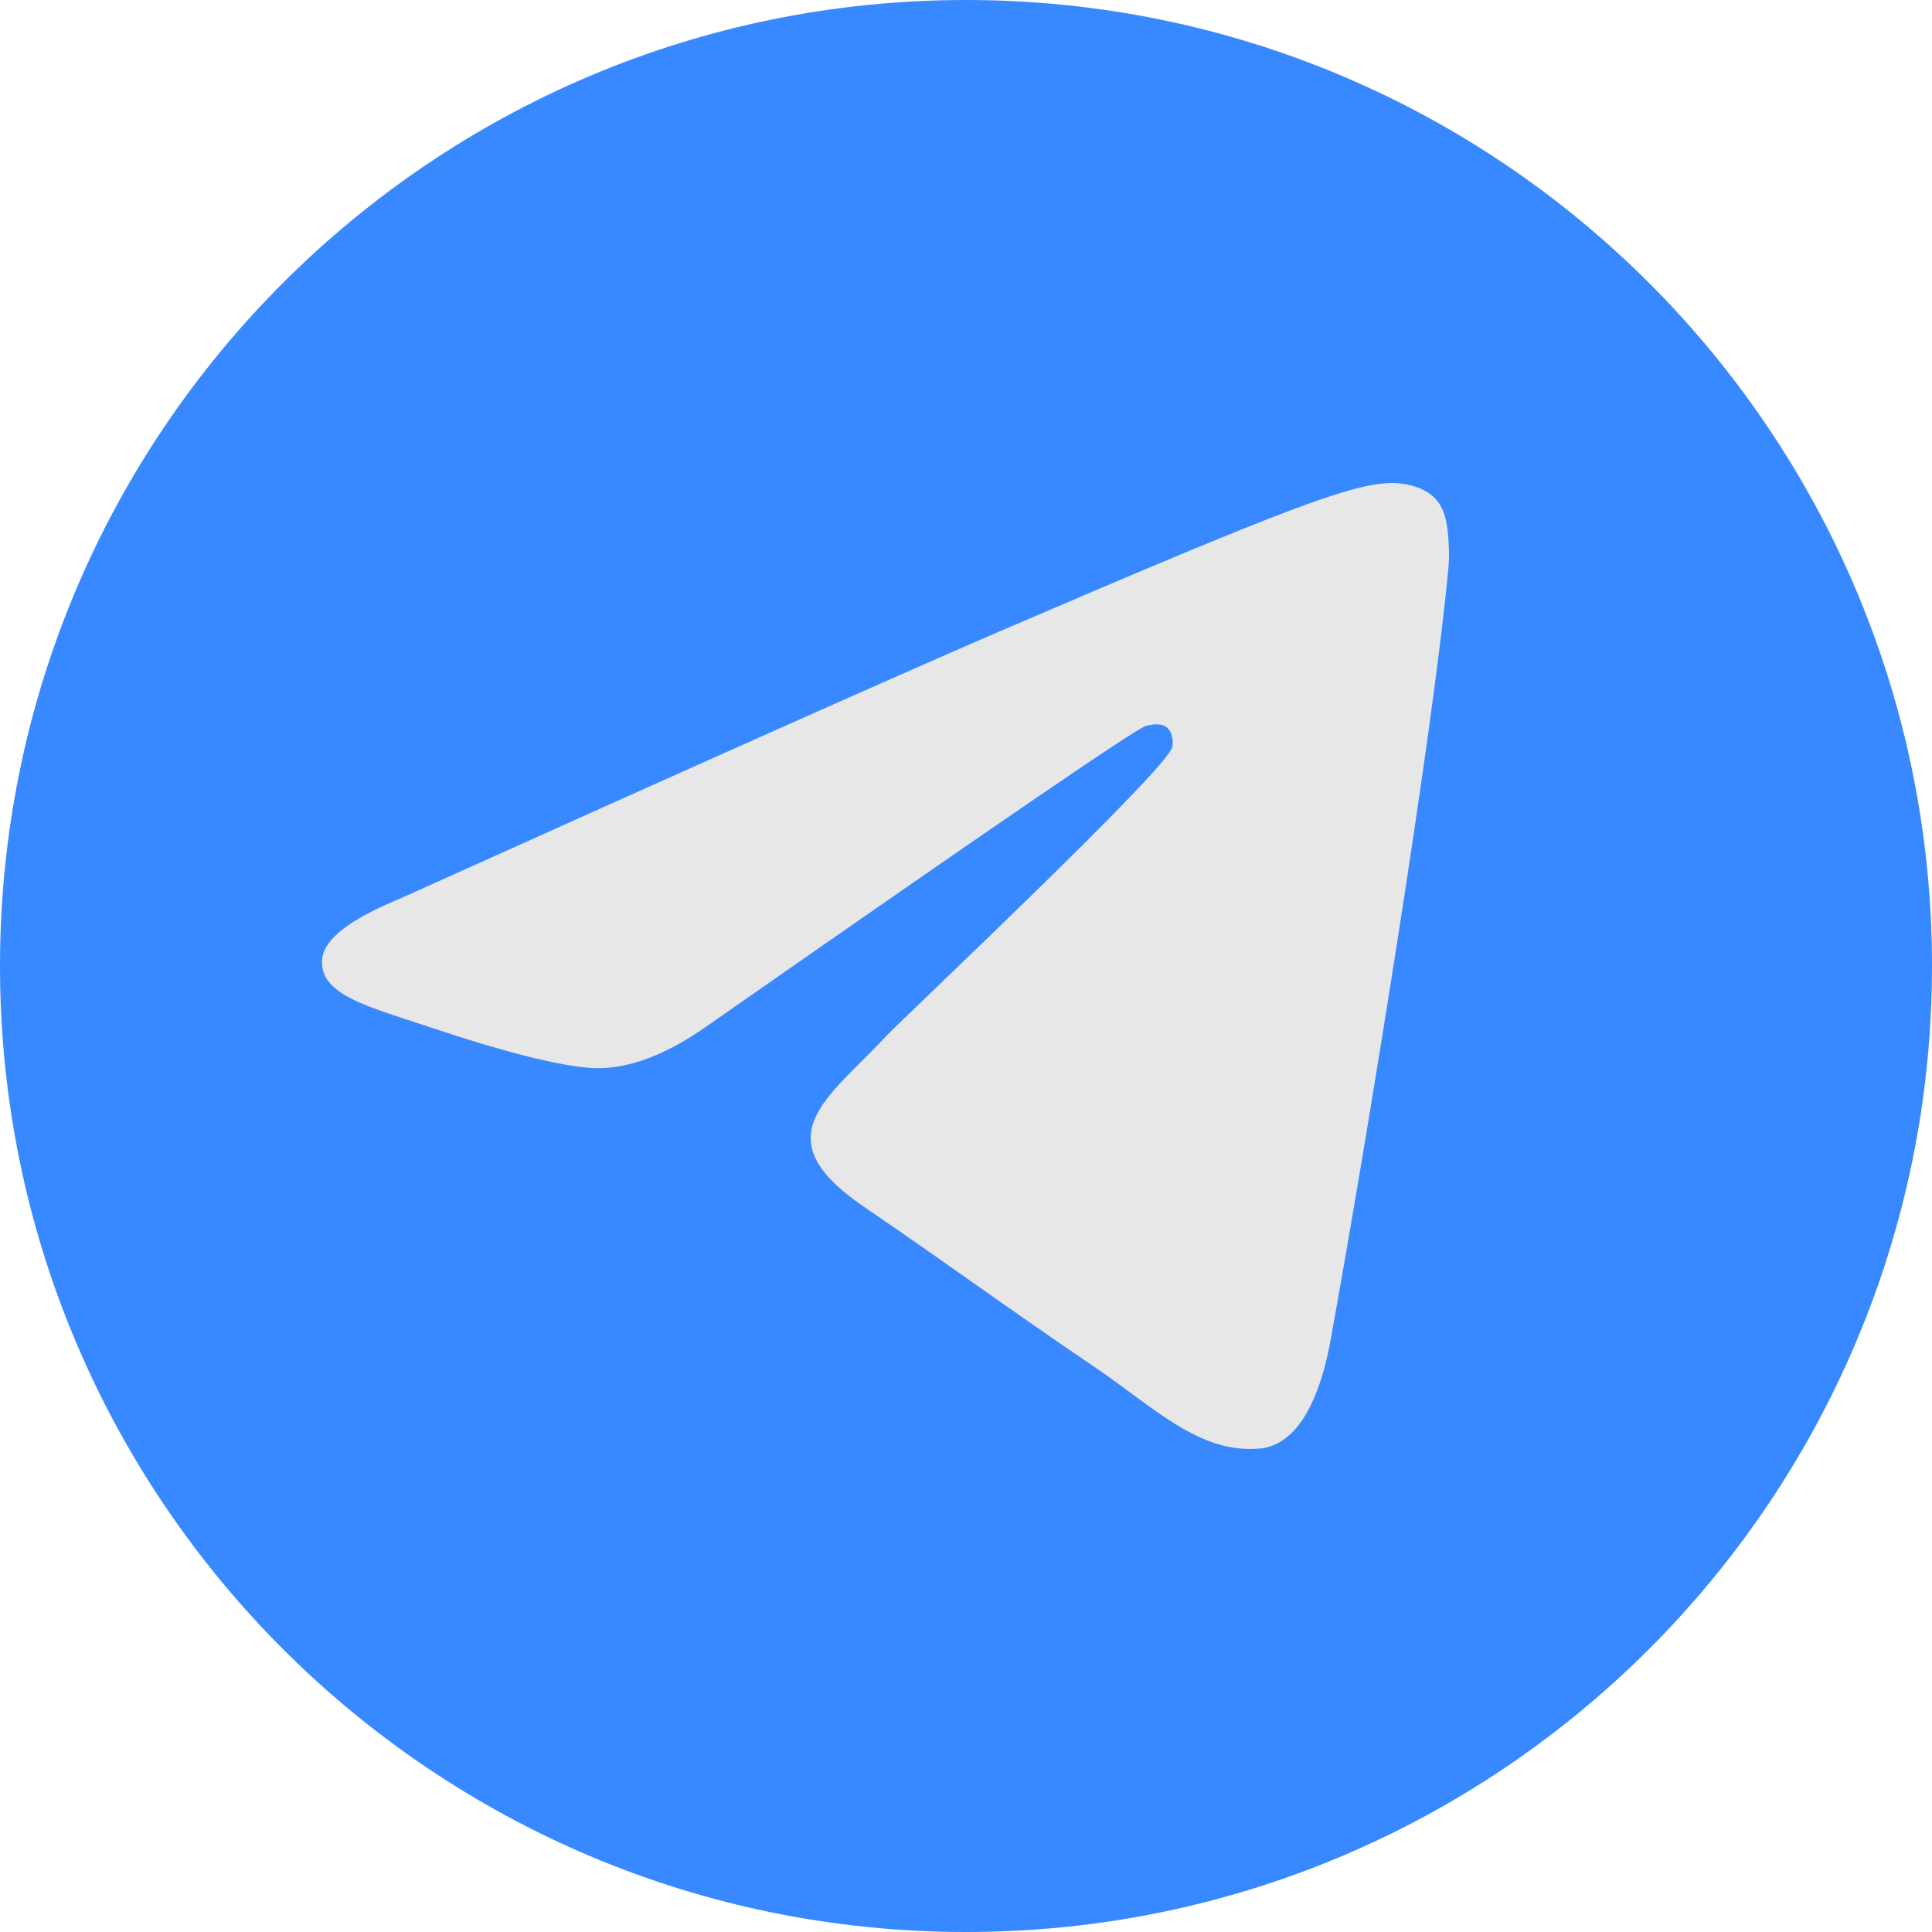
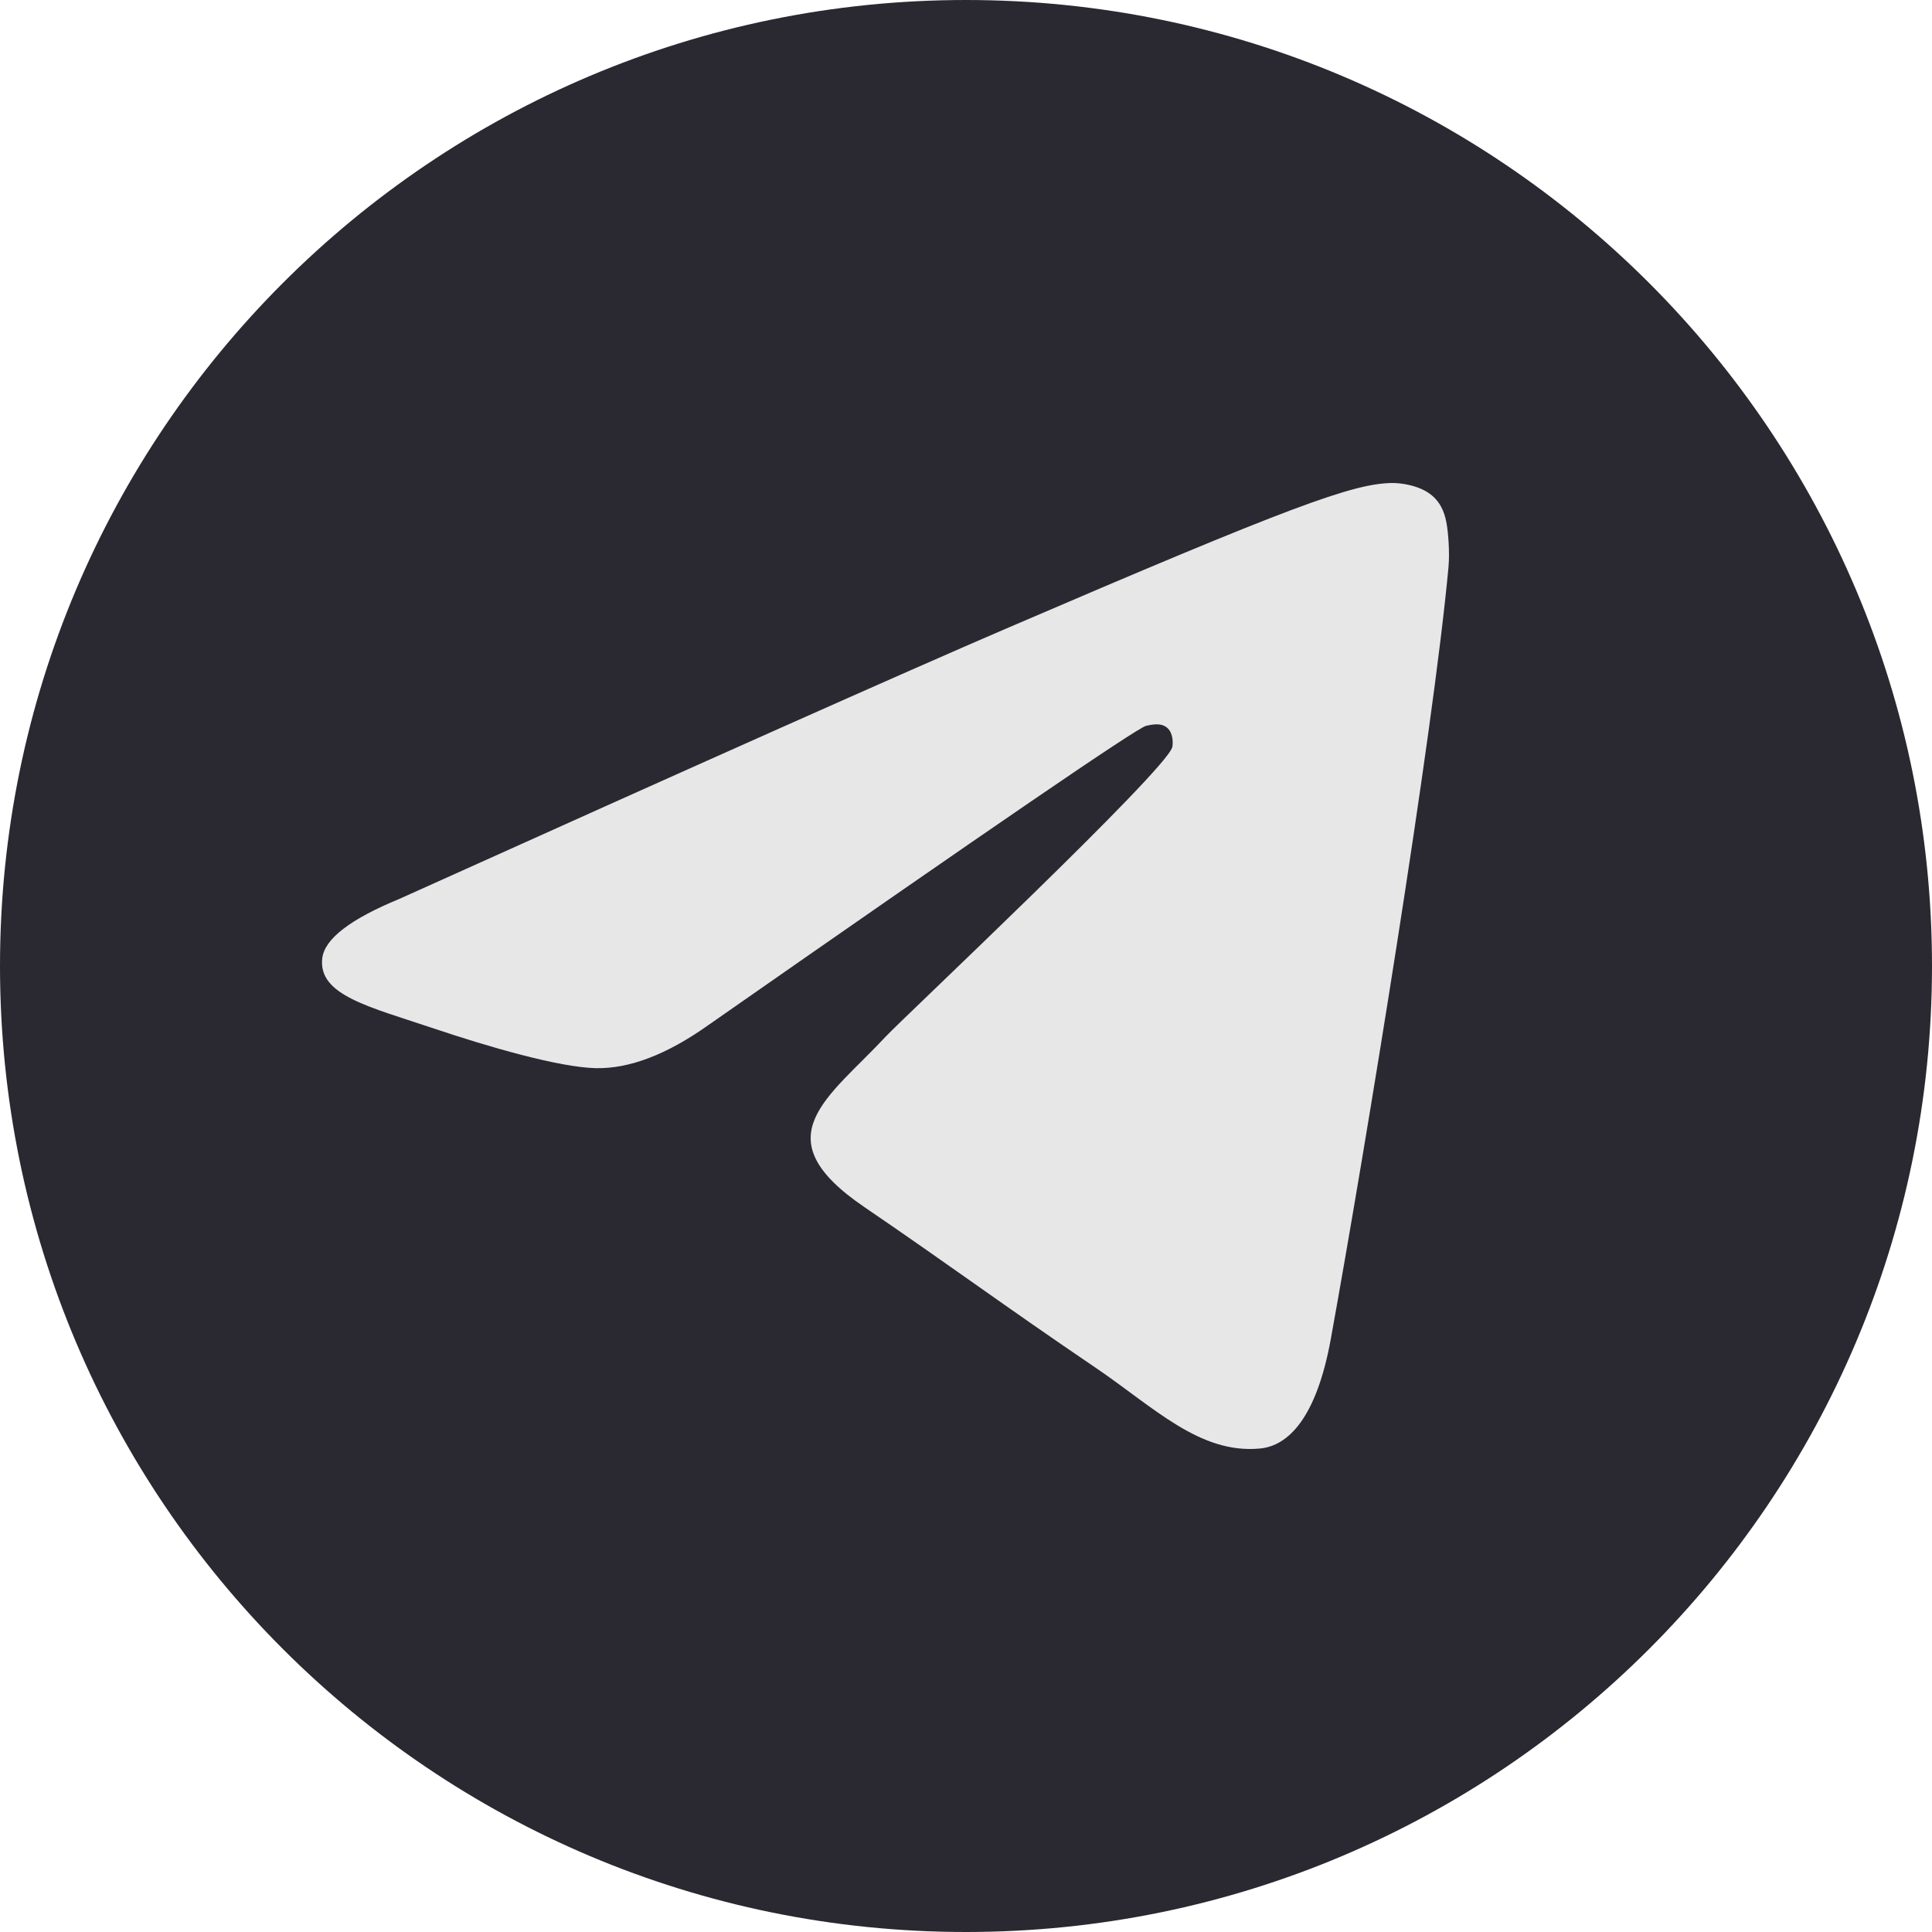
<svg xmlns="http://www.w3.org/2000/svg" width="32" height="32" viewBox="0 0 32 32" fill="none">
-   <rect width="32" height="32" rx="16" fill="#3888FF" />
+   <rect width="32" height="32" rx="16" fill="#2A2931" />
  <path fill-rule="evenodd" clip-rule="evenodd" d="M6.616 14.888C11.627 12.63 14.969 11.141 16.64 10.422C21.414 8.369 22.406 8.012 23.052 8C23.194 7.998 23.512 8.034 23.718 8.207C23.892 8.353 23.94 8.55 23.963 8.688C23.986 8.827 24.014 9.142 23.992 9.388C23.733 12.199 22.614 19.021 22.044 22.169C21.803 23.502 21.329 23.948 20.87 23.992C19.871 24.087 19.113 23.31 18.147 22.654C16.634 21.629 15.779 20.99 14.311 19.989C12.614 18.833 13.714 18.197 14.681 17.158C14.934 16.886 19.332 12.749 19.417 12.373C19.428 12.326 19.438 12.151 19.337 12.059C19.237 11.967 19.088 11.998 18.981 12.023C18.83 12.059 16.413 13.711 11.731 16.98C11.045 17.467 10.424 17.704 9.867 17.692C9.253 17.678 8.073 17.333 7.195 17.038C6.119 16.676 5.263 16.485 5.338 15.87C5.377 15.55 5.803 15.223 6.616 14.888Z" fill="#E7E7E8" />
</svg>
